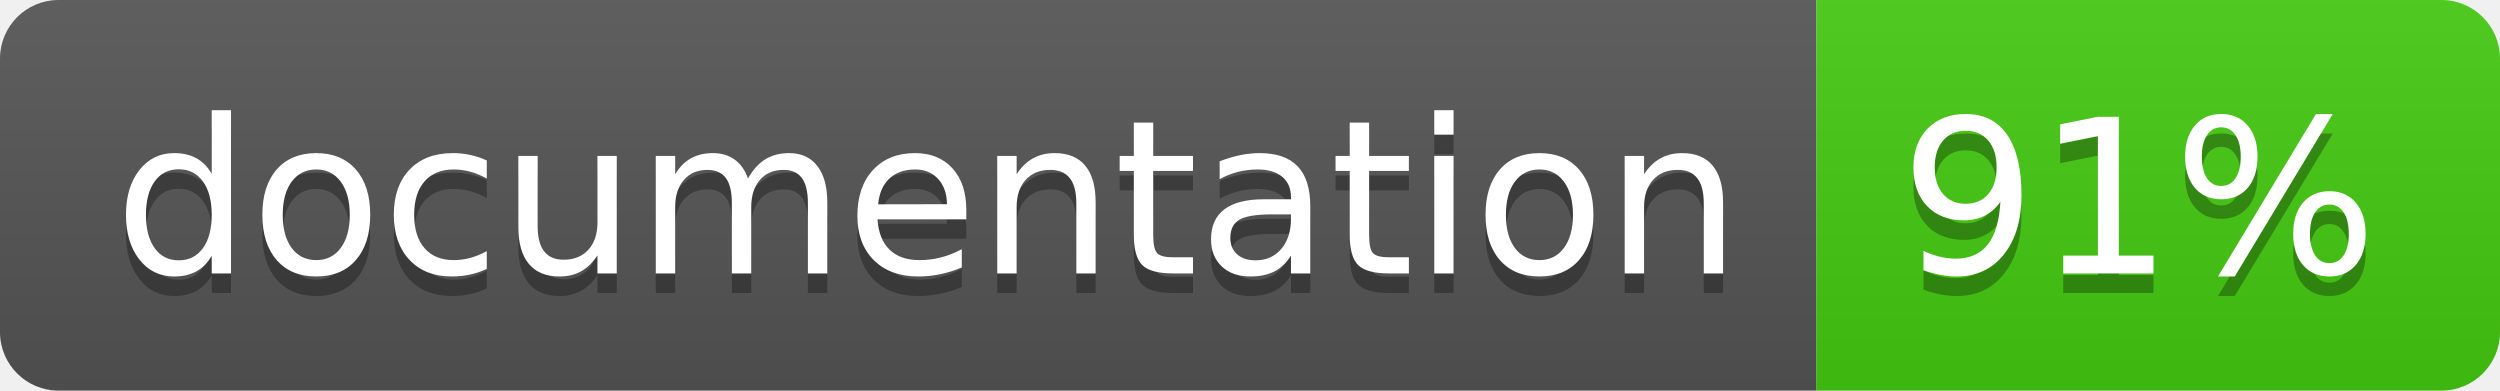
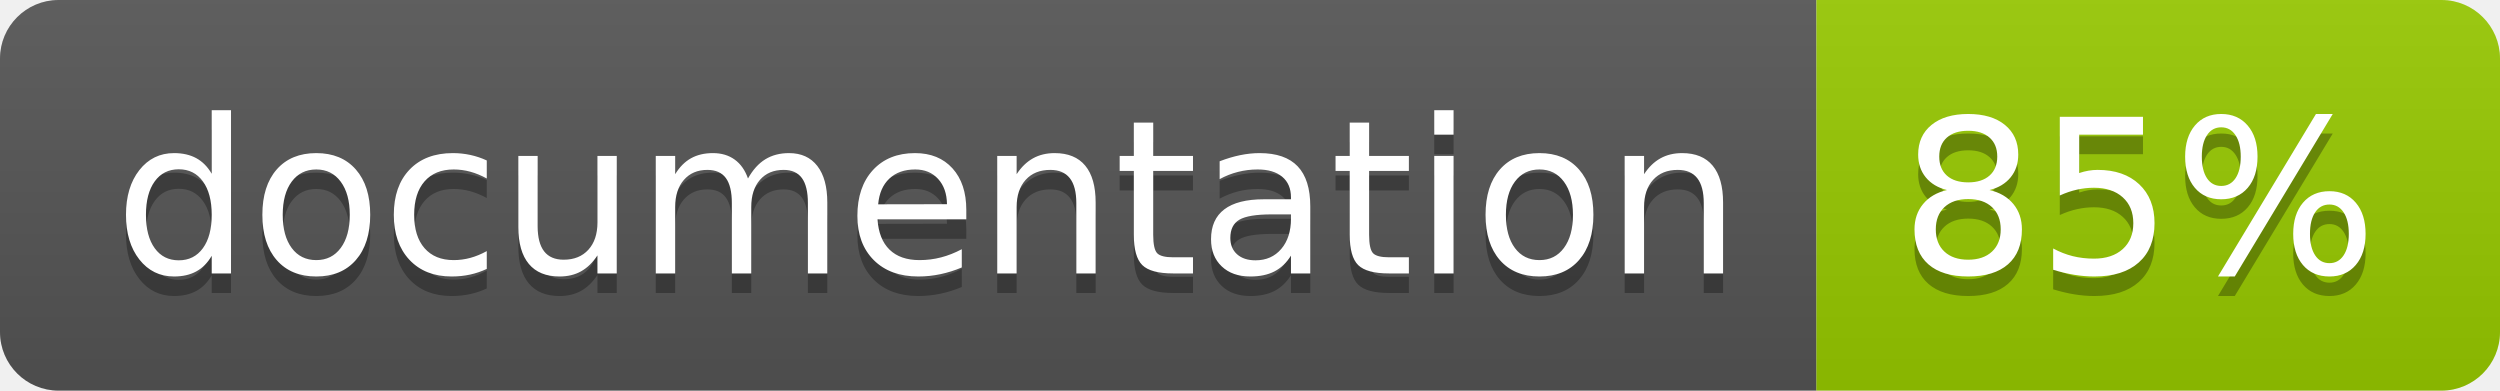
<svg xmlns="http://www.w3.org/2000/svg" width="128" height="20">
  <linearGradient id="b" x2="0" y2="100%">
    <stop offset="0" stop-color="#bbb" stop-opacity=".1" />
    <stop offset="1" stop-opacity=".1" />
  </linearGradient>
  <clipPath id="a">
    <rect width="128" height="20" rx="3" fill="#fff" />
  </clipPath>
  <g clip-path="url(#a)">
    <path fill="#555" d="M0 0h93v20H0z" />
-     <path fill="#4c1" d="M93 0h35v20H93z" />
+     <path fill="#97CA00" d="M93 0h35v20H93z" />
    <path fill="url(#b)" d="M0 0h128v20H0z" />
  </g>
  <g fill="#fff" text-anchor="middle" font-family="DejaVu Sans,Verdana,Geneva,sans-serif" font-size="110">
    <text x="475" y="150" fill="#010101" fill-opacity=".3" transform="scale(.1)" textLength="830">
      documentation
    </text>
    <text x="475" y="140" transform="scale(.1)" textLength="830">
      documentation
    </text>
    <text x="1095" y="150" fill="#010101" fill-opacity=".3" transform="scale(.1)" textLength="250">
-       91%
+       85%
    </text>
    <text x="1095" y="140" transform="scale(.1)" textLength="250">
-       91%
+       85%
    </text>
  </g>
</svg>
